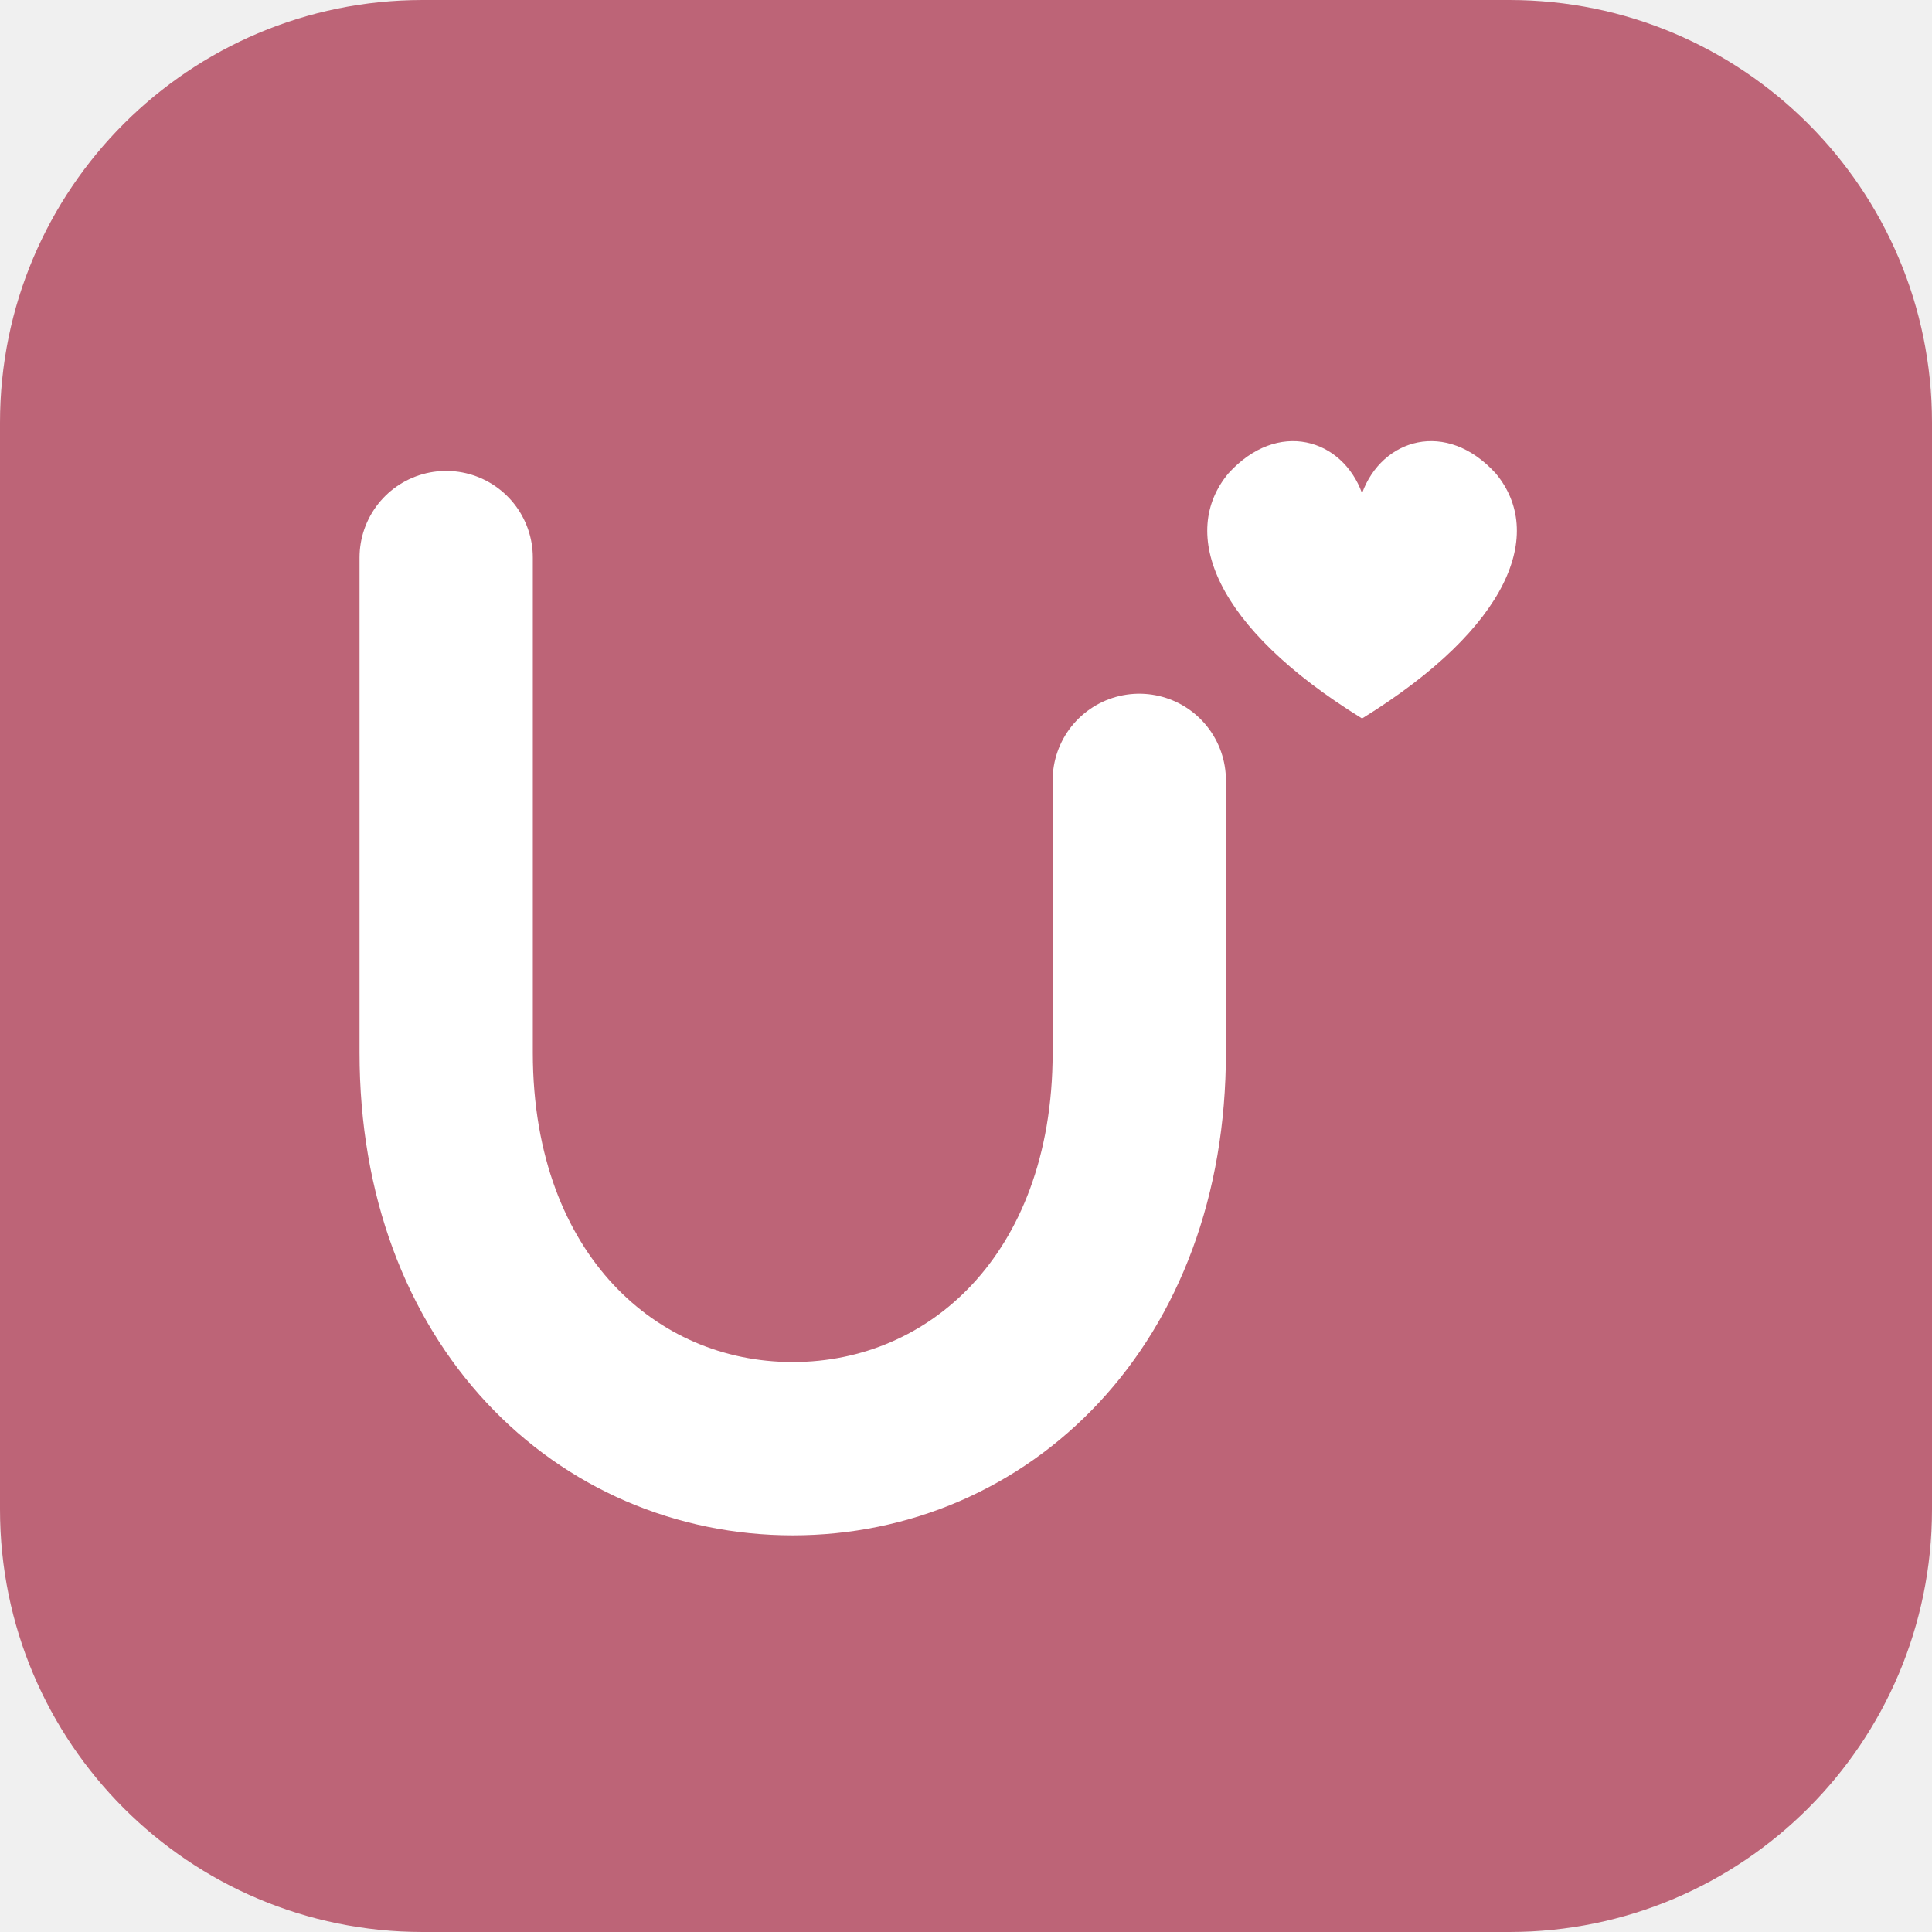
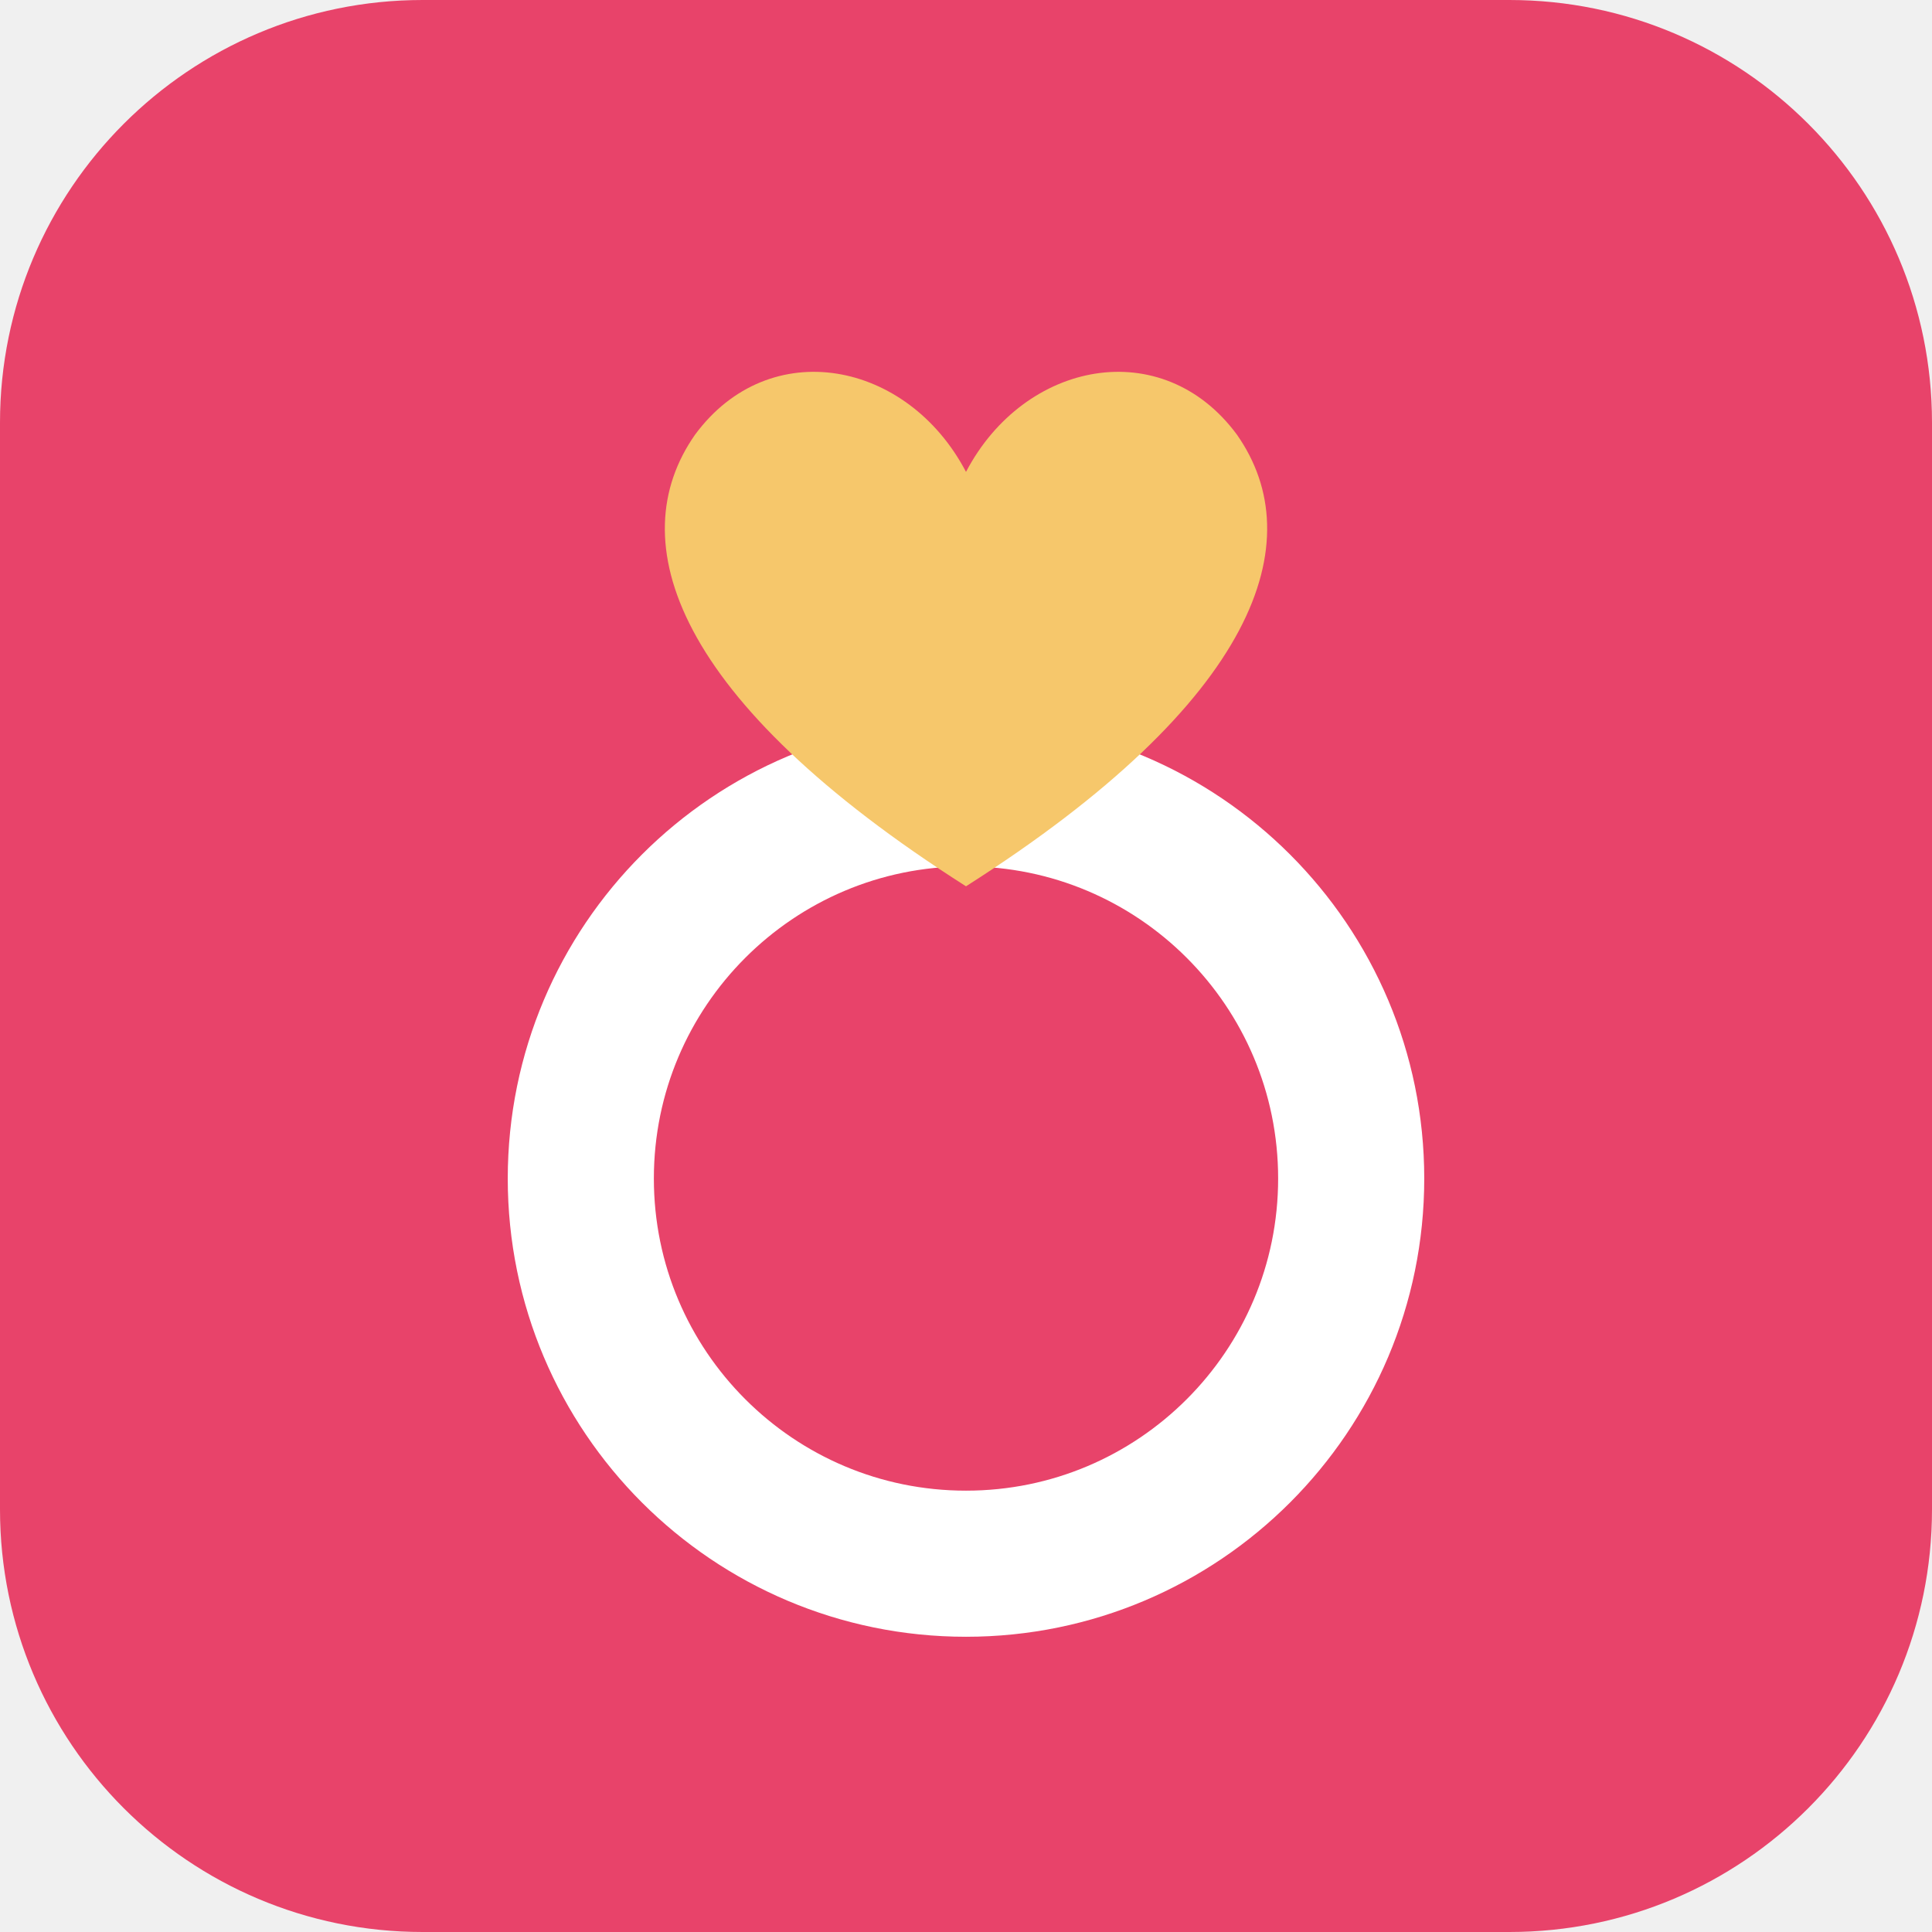
- <svg xmlns="http://www.w3.org/2000/svg" viewBox="0 0 64 64">
-   <rect width="64" height="64" rx="14" fill="#BD6477" />
-   <g transform="translate(32 32) scale(0.82) translate(-37 -32.5)" fill="none" stroke="#FFFFFF" stroke-width="7" stroke-linecap="round" stroke-linejoin="round">
-     <path d="M16 16 V36 C16 46 22.5 52 30 52 C37.5 52 44 46 44 36 V25" />
-     <path d="M53 22.5 C47 18.8 45.6 15 47.6 12.6 C49.6 10.4 52.2 11.2 53 13.4 C53.8 11.2 56.4 10.4 58.4 12.6 C60.4 15 59 18.8 53 22.5Z" fill="#FFFFFF" stroke="none" />
+ <svg xmlns="http://www.w3.org/2000/svg" viewBox="0 0 64 64" fill="none">
+   <rect width="64" height="64" rx="14" fill="#E8436A" />
+   <g transform="translate(32 32) scale(0.88) translate(-32 -33)">
+     <circle cx="32" cy="41" r="14.5" stroke="#FFFFFF" stroke-width="5.5" />
+     <path d="M32 30 C21 23 19 17 21.8 13 C24.6 9.2 29.8 10.2 32 14.4 C34.2 10.2 39.4 9.2 42.2 13 C45 17 43 23 32 30Z" fill="#F6C76B" />
  </g>
</svg>
